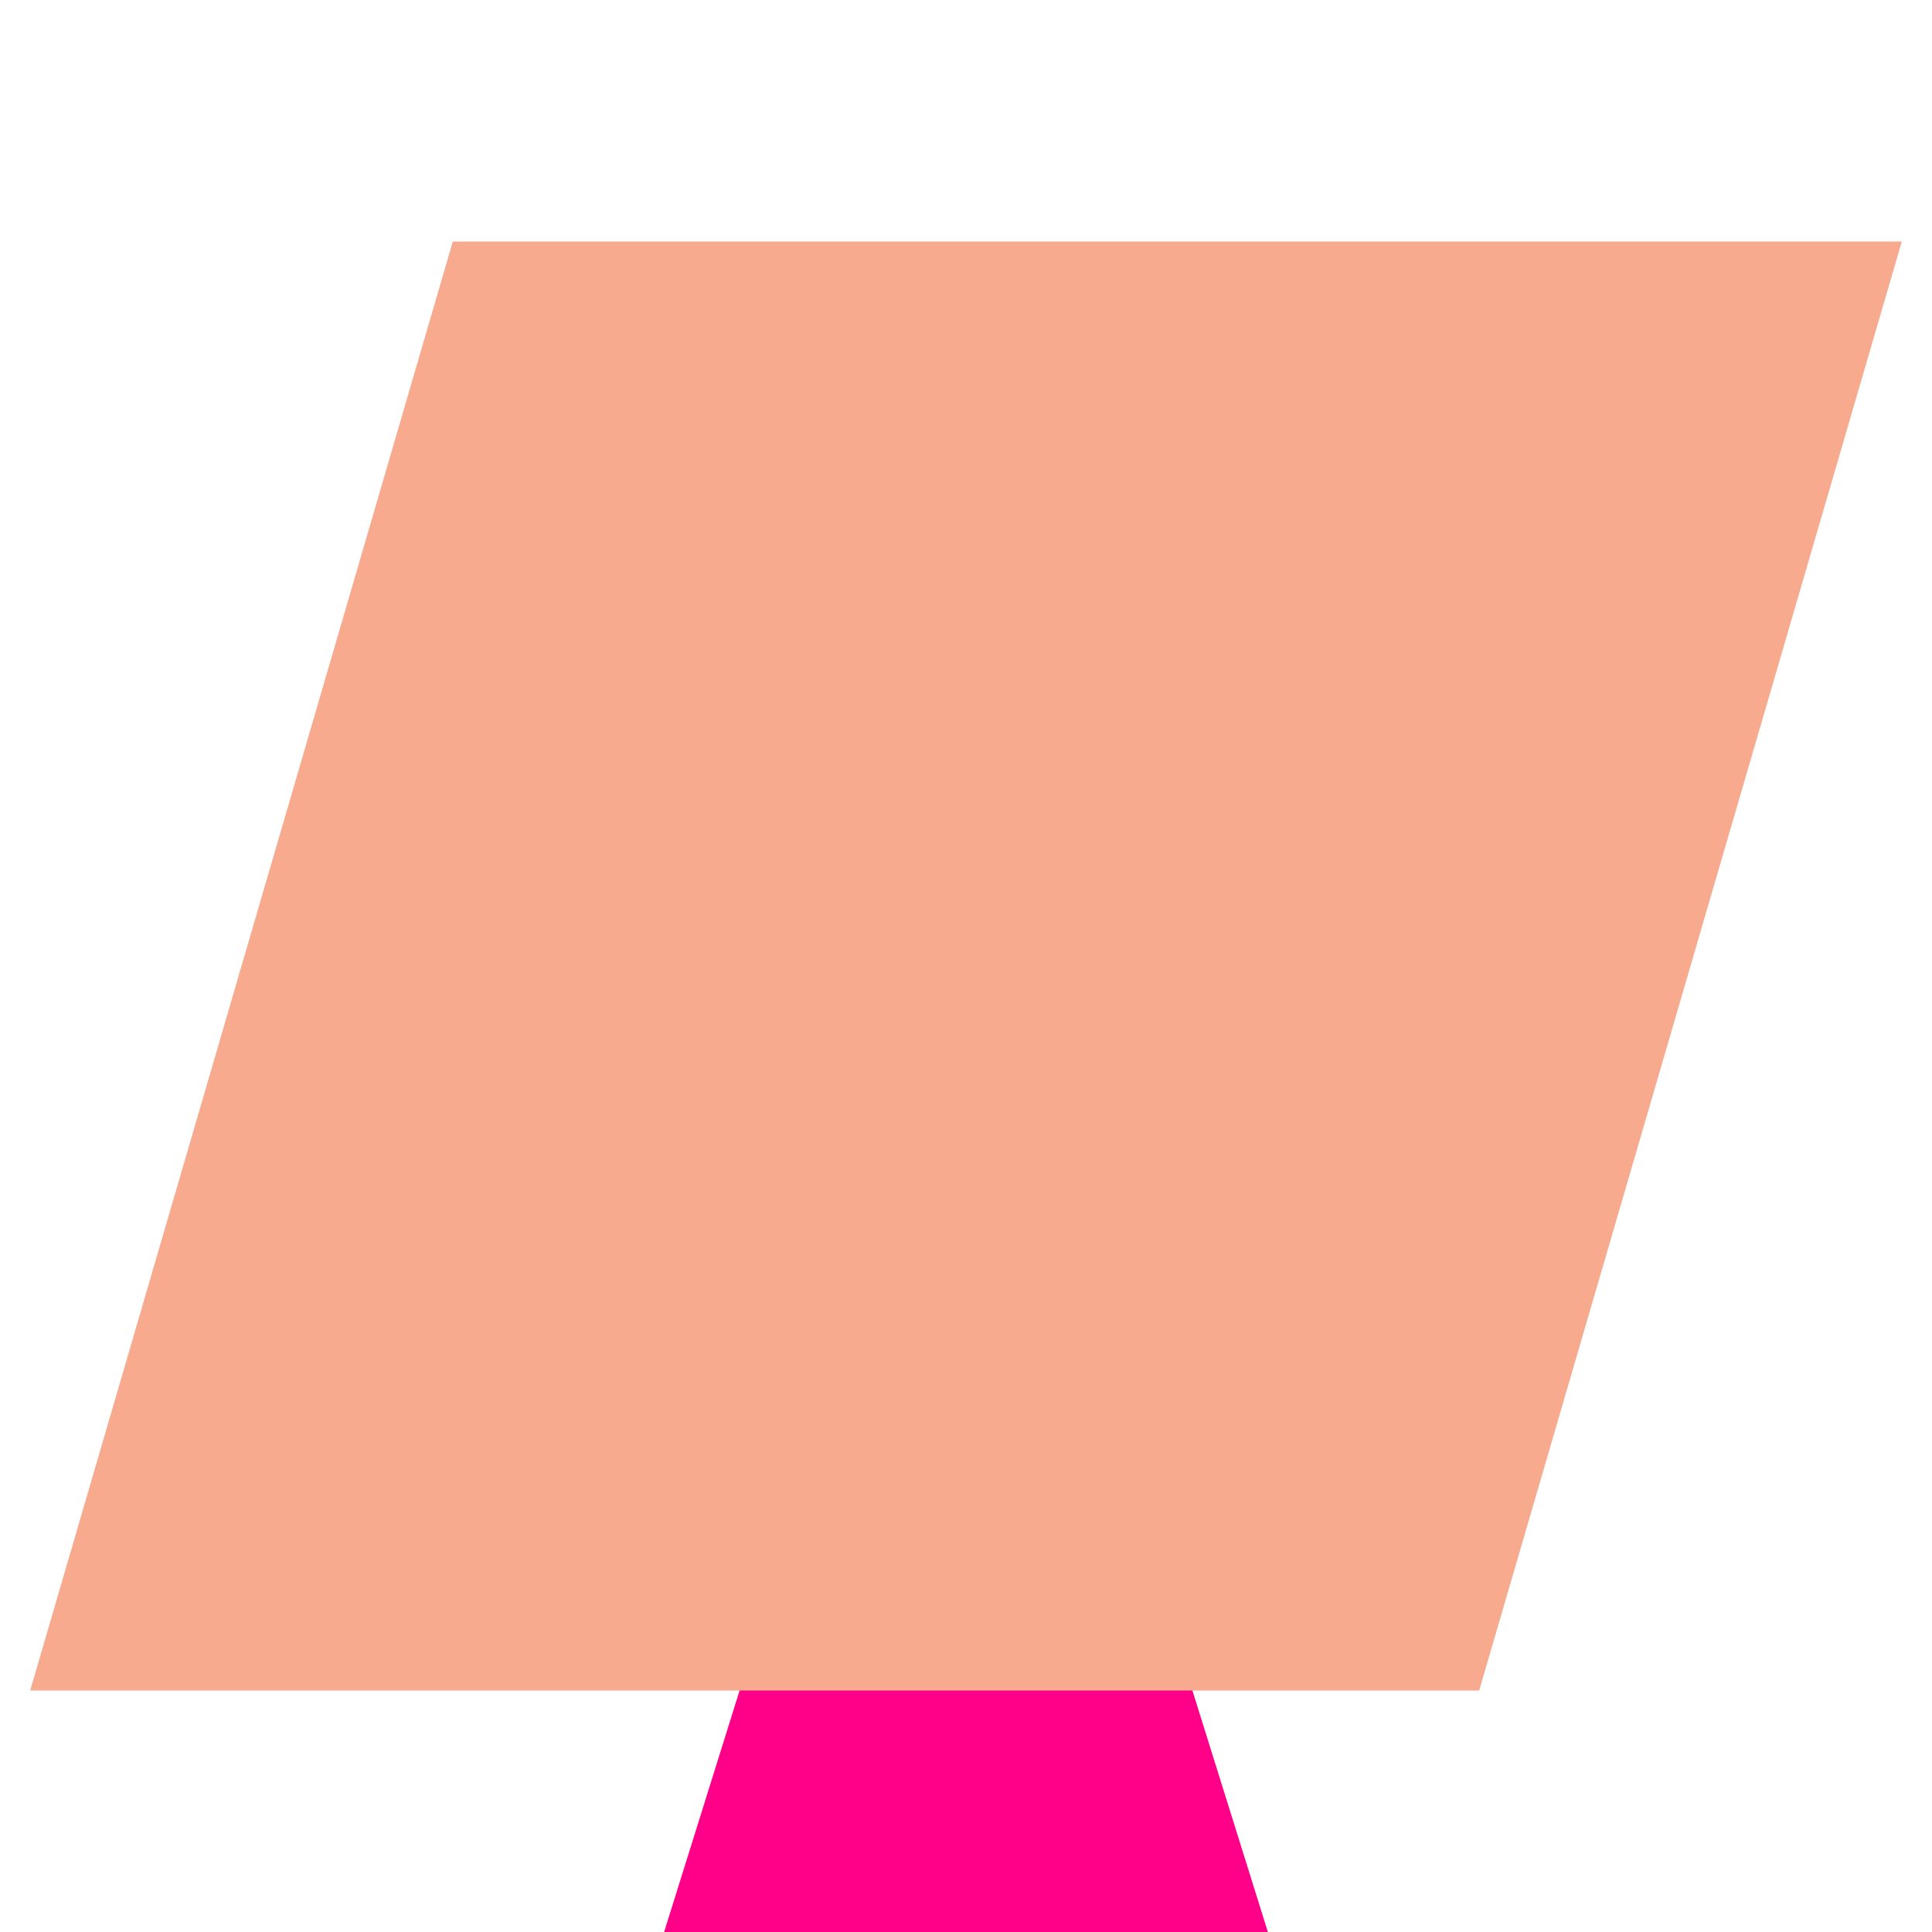
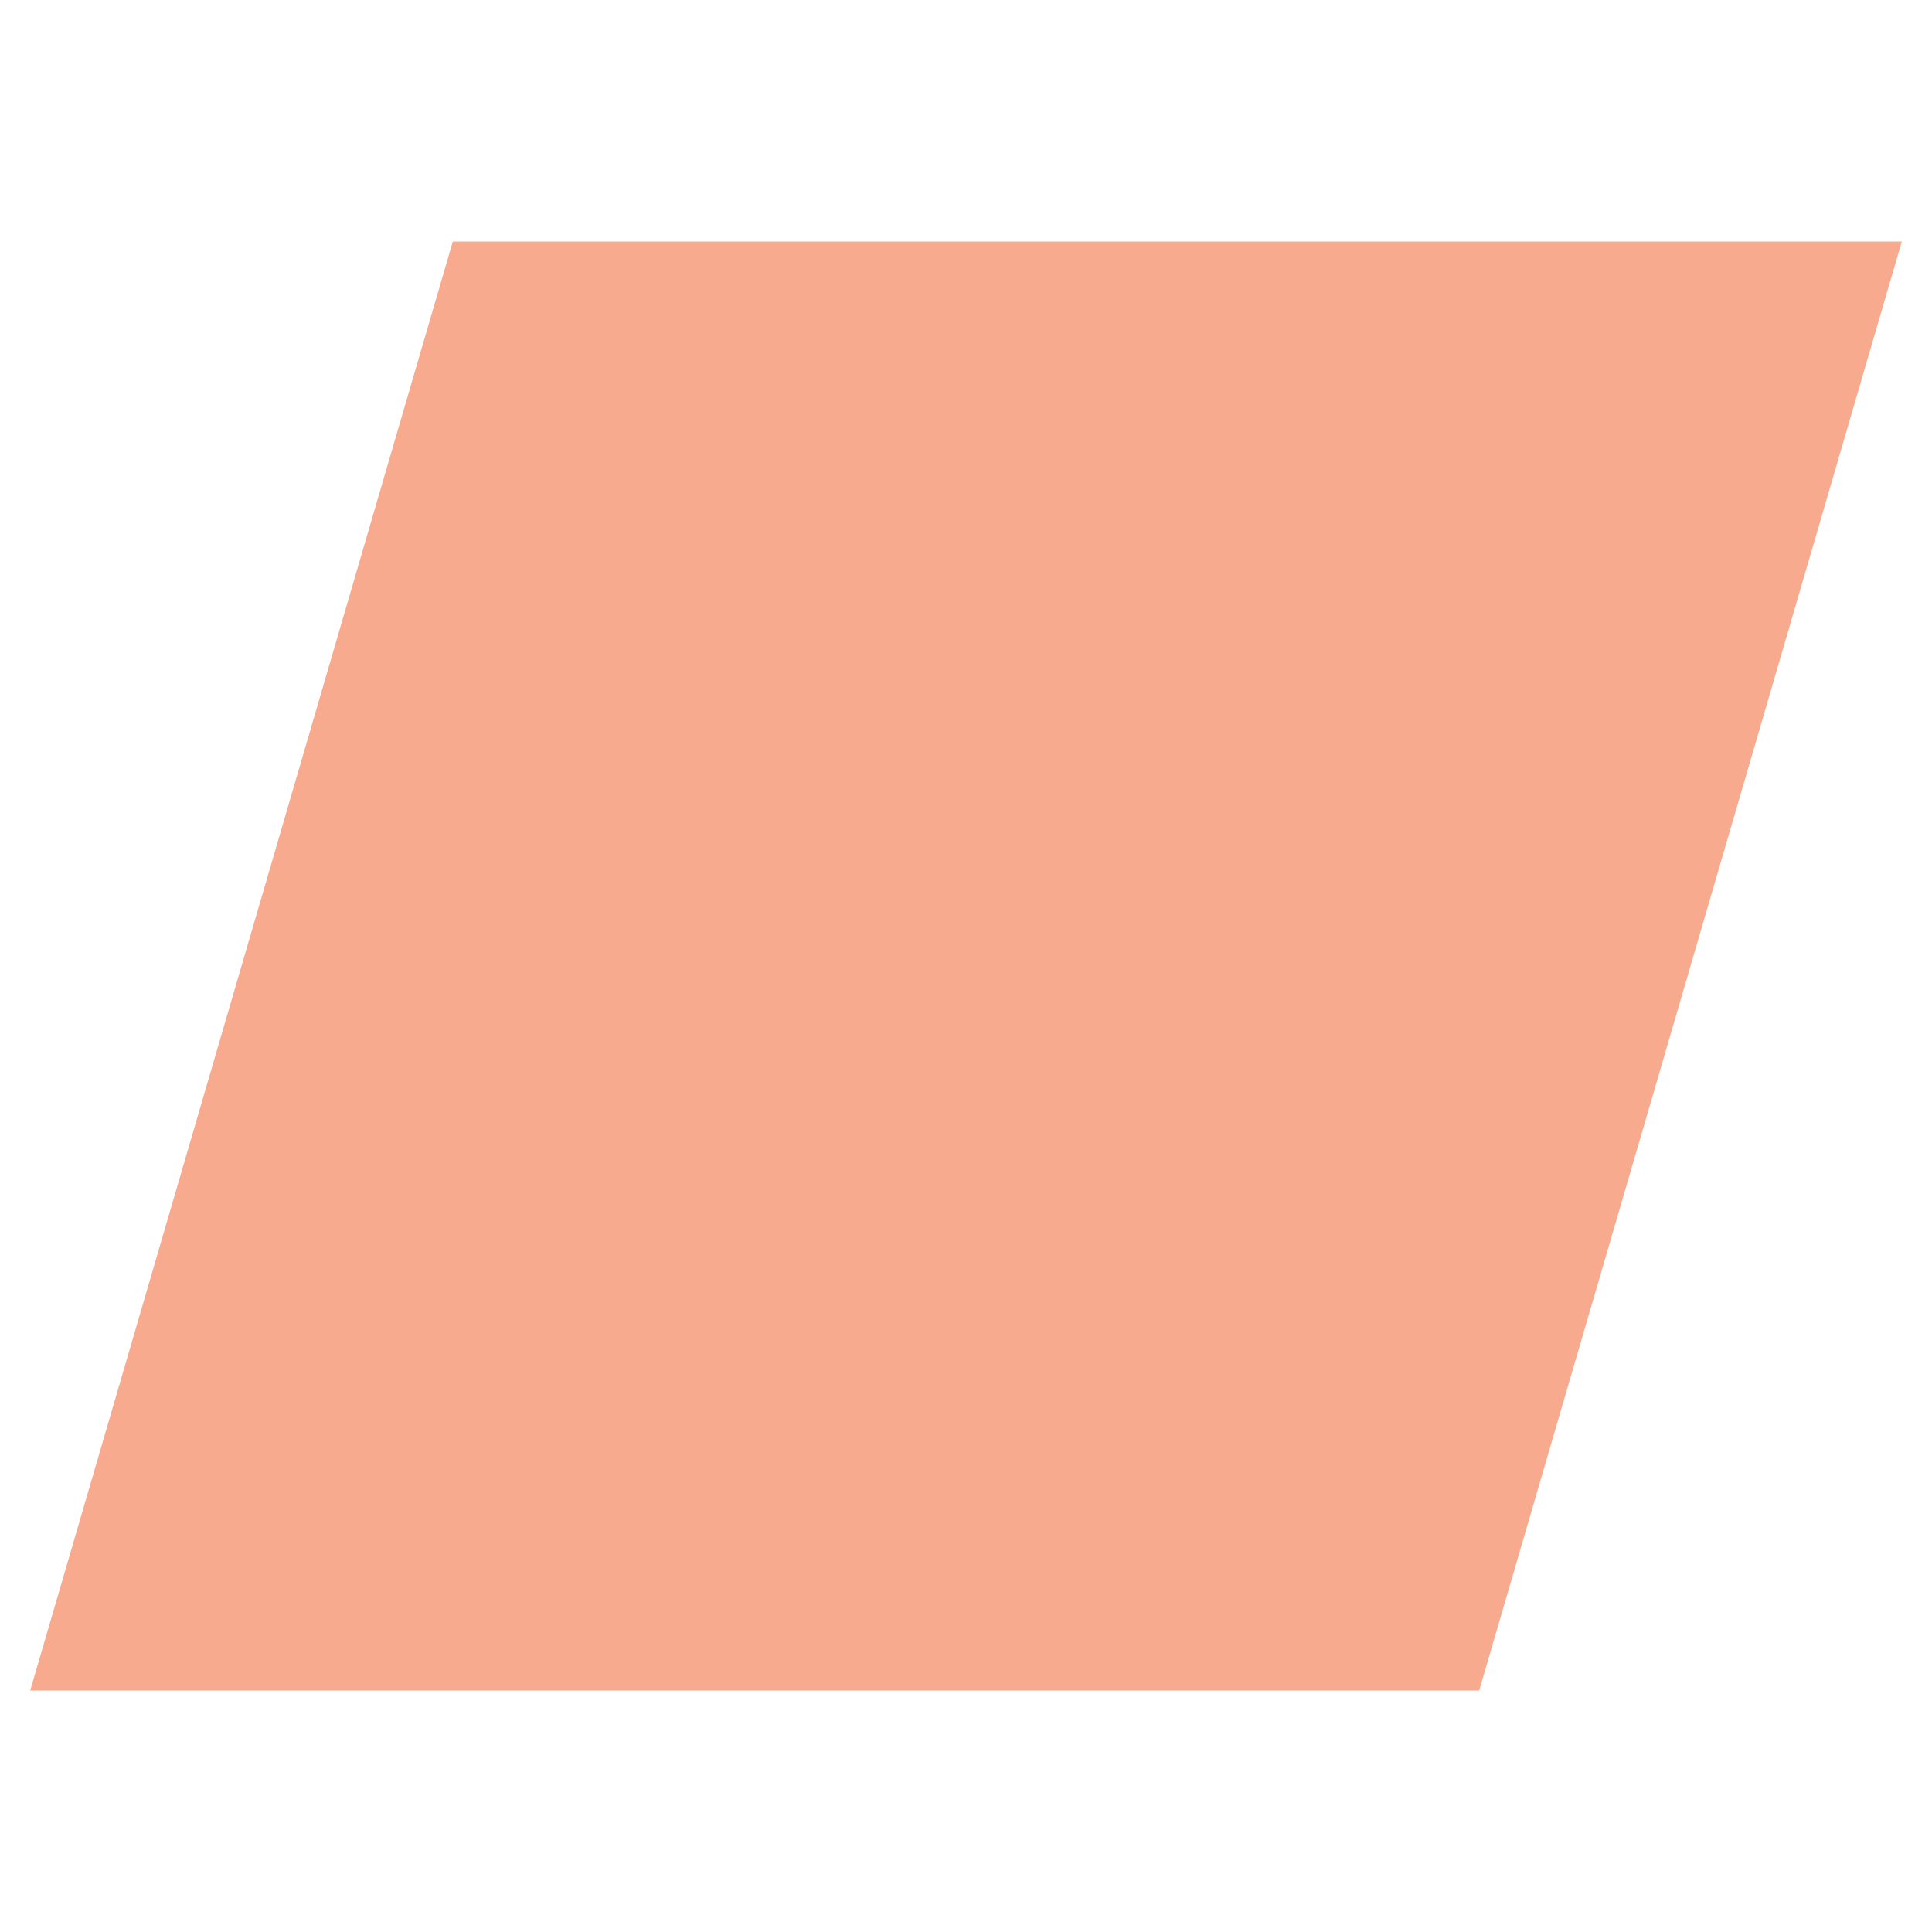
<svg xmlns="http://www.w3.org/2000/svg" height="64px" width="64px" viewBox="0 0 64 64" version="1.1">
  <style>
-     .neck {fill: #FF0088;}
    .head {fill: #F8AA8F;}
  </style>
-   <polygon points="32,32 42,64 22,64" class="neck" />
  <polygon points="15,8 63,8 49,56 1,56" class="head" />
</svg>
